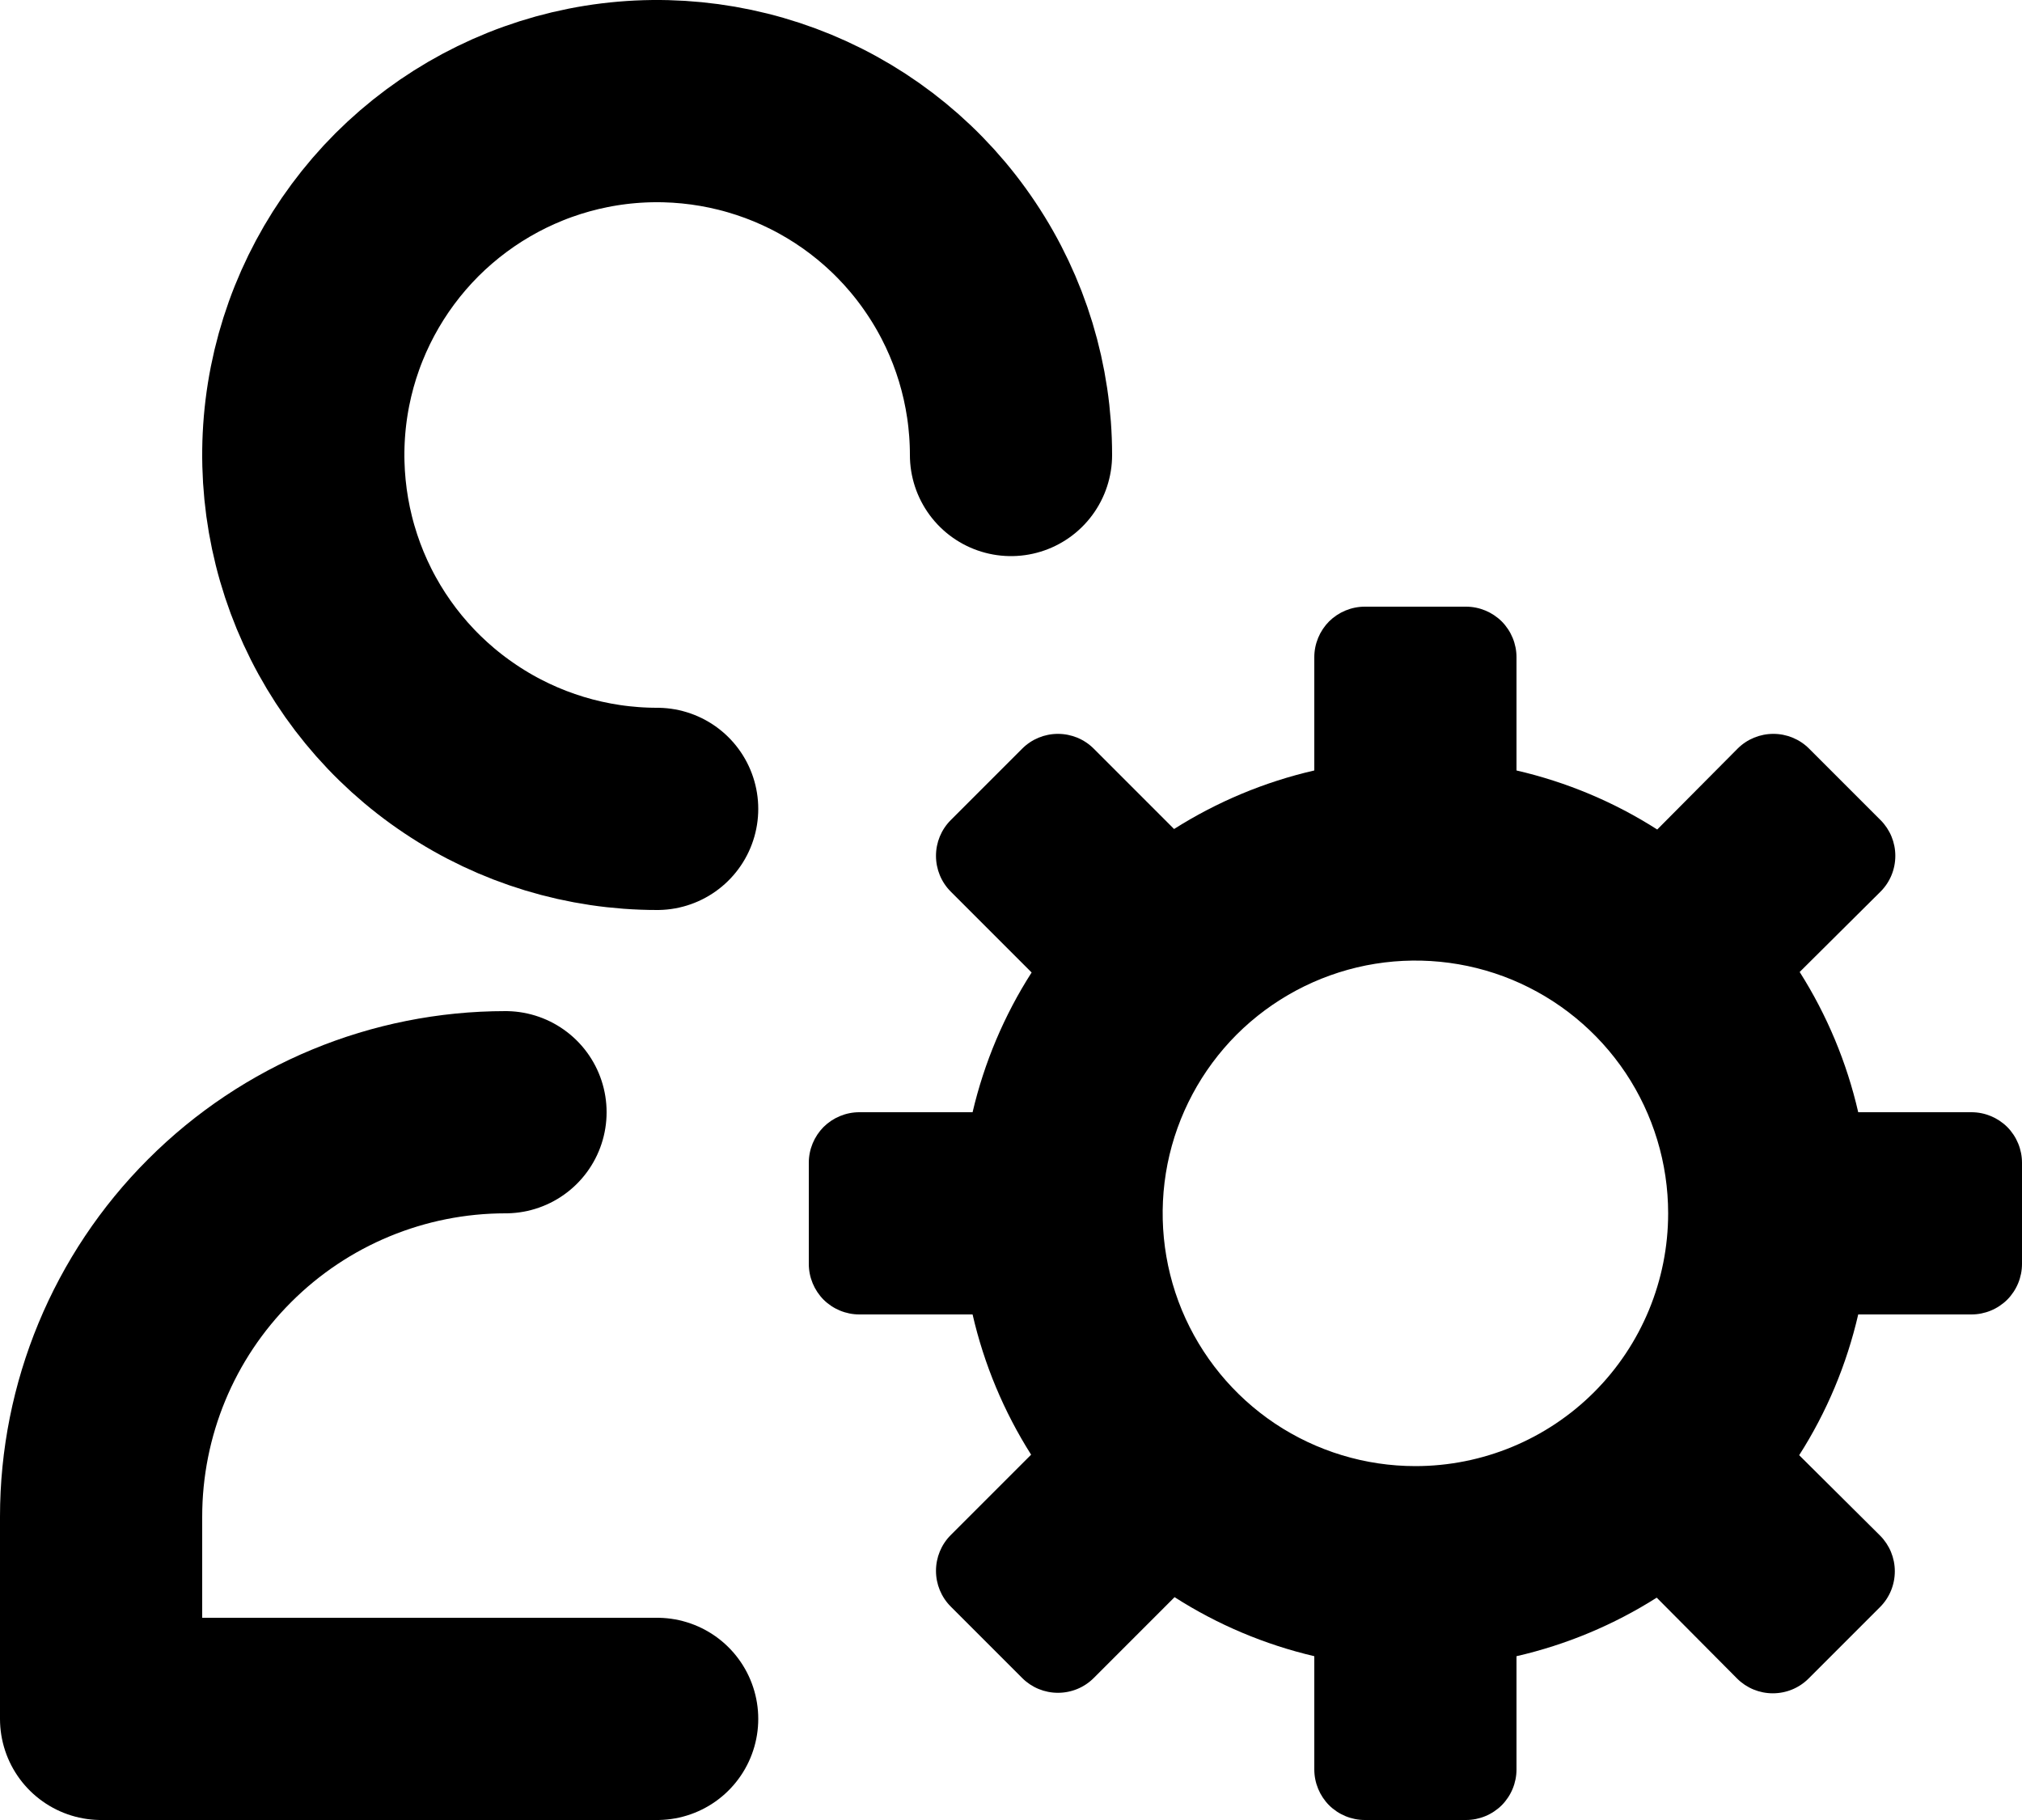
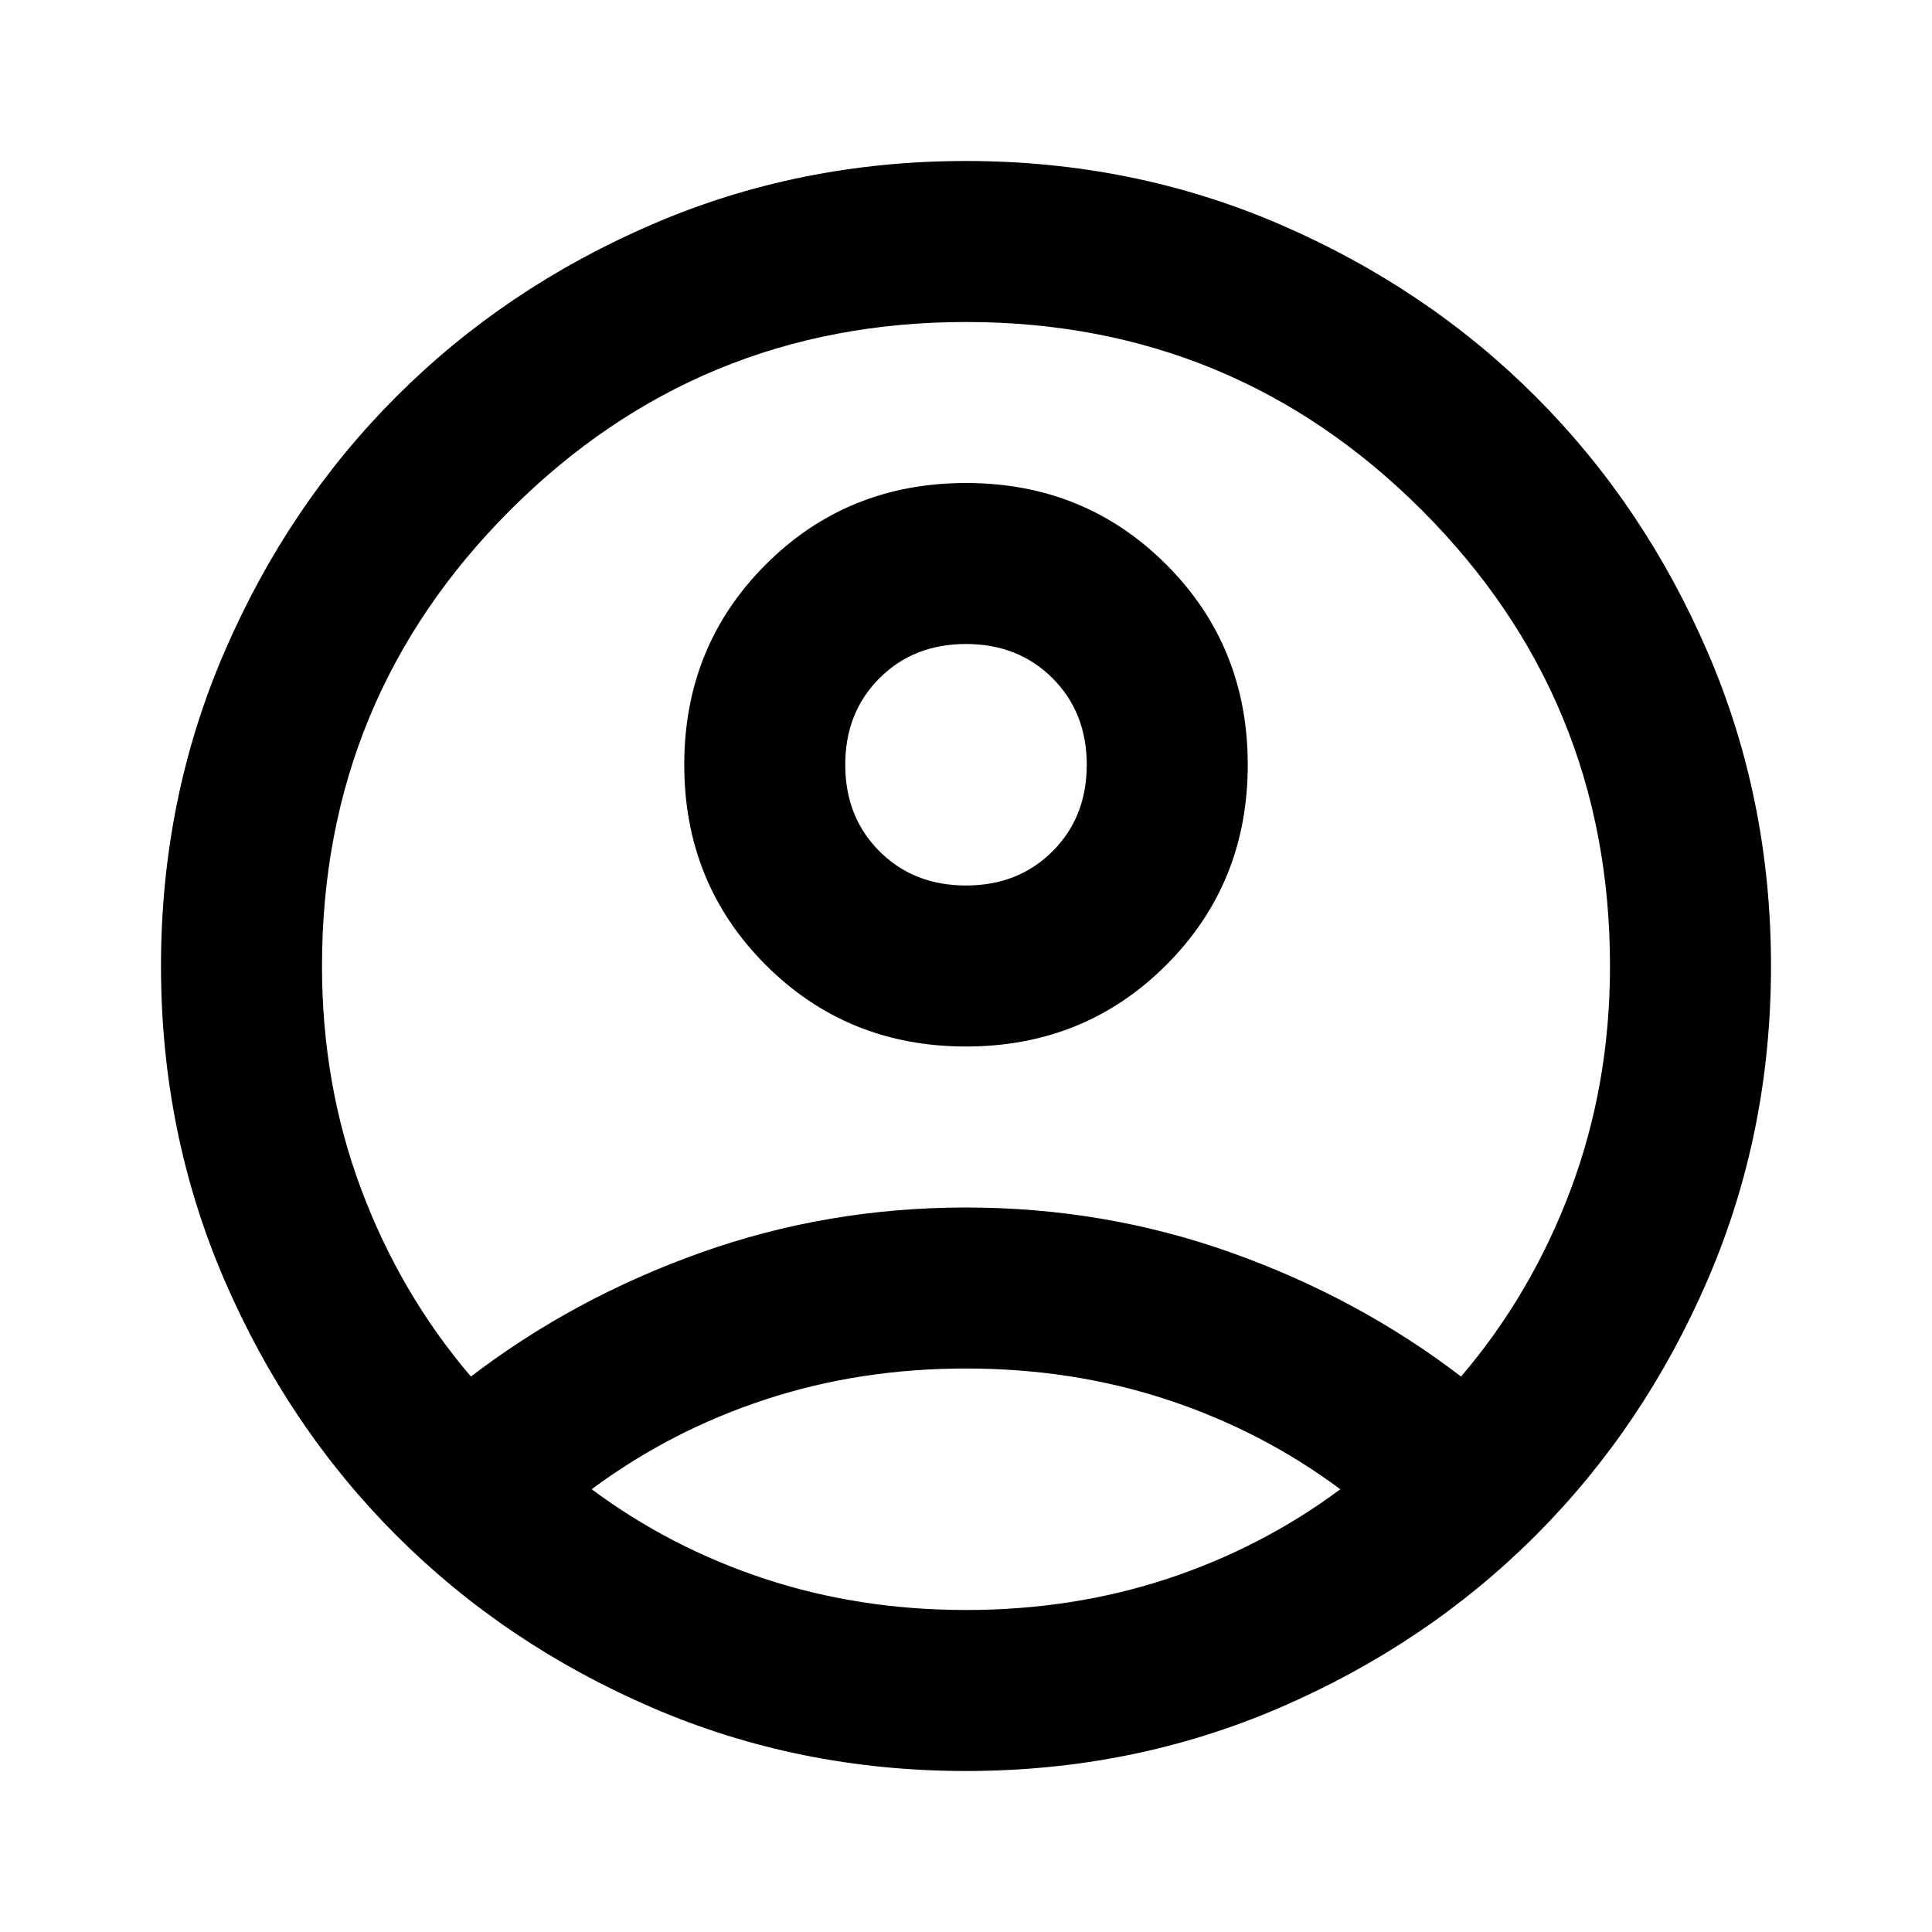
- <svg xmlns="http://www.w3.org/2000/svg" class="w-6 h-6 text-gray-800 dark:text-white" aria-hidden="true" viewBox="0 0 20 18" fill="none">
-   <path d="M6.5 8C5.808 8 5.131 7.795 4.556 7.41C3.98 7.026 3.531 6.479 3.266 5.839C3.002 5.2 2.932 4.496 3.067 3.817C3.202 3.138 3.536 2.515 4.025 2.025C4.515 1.536 5.138 1.202 5.817 1.067C6.496 0.932 7.2 1.002 7.839 1.266C8.479 1.531 9.026 1.98 9.41 2.556C9.795 3.131 10 3.808 10 4.5" stroke="currentColor" stroke-width="2" stroke-linecap="round" stroke-linejoin="round" />
-   <path d="M6.5 17H1V15C1 13.939 1.421 12.922 2.172 12.172C2.922 11.421 3.939 11 5 11" stroke="currentColor" stroke-width="2" stroke-linecap="round" stroke-linejoin="round" />
-   <path d="M19.5 11H18.38C18.267 10.508 18.071 10.039 17.801 9.613L18.601 8.818C18.695 8.724 18.747 8.597 18.747 8.464C18.747 8.332 18.695 8.205 18.601 8.111L17.894 7.404C17.8 7.31 17.673 7.258 17.541 7.258C17.408 7.258 17.281 7.31 17.187 7.404L16.392 8.204C15.965 7.931 15.494 7.734 15 7.62V6.5C15 6.367 14.947 6.24 14.854 6.146C14.76 6.053 14.633 6 14.5 6H13.5C13.367 6 13.24 6.053 13.146 6.146C13.053 6.24 13 6.367 13 6.5V7.62C12.508 7.733 12.039 7.929 11.613 8.199L10.818 7.404C10.724 7.31 10.597 7.258 10.464 7.258C10.332 7.258 10.205 7.31 10.111 7.404L9.404 8.111C9.31 8.205 9.258 8.332 9.258 8.464C9.258 8.597 9.31 8.724 9.404 8.818L10.204 9.618C9.932 10.042 9.735 10.51 9.62 11H8.5C8.367 11 8.24 11.053 8.146 11.146C8.053 11.24 8 11.367 8 11.5V12.5C8 12.633 8.053 12.76 8.146 12.854C8.24 12.947 8.367 13 8.5 13H9.62C9.733 13.492 9.929 13.961 10.199 14.387L9.404 15.182C9.31 15.276 9.258 15.403 9.258 15.536C9.258 15.668 9.31 15.795 9.404 15.889L10.111 16.596C10.205 16.69 10.332 16.742 10.464 16.742C10.597 16.742 10.724 16.69 10.818 16.596L11.618 15.796C12.042 16.068 12.51 16.265 13 16.38V17.5C13 17.633 13.053 17.76 13.146 17.854C13.24 17.947 13.367 18 13.5 18H14.5C14.633 18 14.76 17.947 14.854 17.854C14.947 17.76 15 17.633 15 17.5V16.38C15.492 16.267 15.961 16.071 16.387 15.801L17.182 16.601C17.276 16.695 17.403 16.747 17.535 16.747C17.668 16.747 17.795 16.695 17.889 16.601L18.596 15.894C18.69 15.8 18.742 15.673 18.742 15.54C18.742 15.408 18.69 15.281 18.596 15.187L17.796 14.392C18.069 13.965 18.266 13.494 18.38 13H19.5C19.633 13 19.76 12.947 19.854 12.854C19.947 12.76 20 12.633 20 12.5V11.5C20 11.367 19.947 11.24 19.854 11.146C19.76 11.053 19.633 11 19.5 11ZM14 14.5C13.505 14.5 13.022 14.353 12.611 14.079C12.2 13.804 11.88 13.414 11.69 12.957C11.501 12.5 11.452 11.997 11.548 11.512C11.645 11.027 11.883 10.582 12.232 10.232C12.582 9.883 13.027 9.645 13.512 9.548C13.997 9.452 14.5 9.501 14.957 9.69C15.414 9.88 15.804 10.2 16.079 10.611C16.353 11.022 16.5 11.505 16.5 12C16.5 12.663 16.237 13.299 15.768 13.768C15.299 14.237 14.663 14.5 14 14.5Z" fill="currentColor" />
+ <svg xmlns="http://www.w3.org/2000/svg" height="24" viewBox="0 -960 960 960" width="24">
+   <path d="M234-276q51-39 114-61.5T480-360q69 0 132 22.5T726-276q35-41 54.5-93T800-480q0-133-93.5-226.5T480-800q-133 0-226.5 93.5T160-480q0 59 19.5 111t54.5 93Zm246-164q-59 0-99.5-40.5T340-580q0-59 40.5-99.5T480-720q59 0 99.5 40.5T620-580q0 59-40.5 99.5T480-440Zm0 360q-83 0-156-31.5T197-197q-54-54-85.5-127T80-480q0-83 31.5-156T197-763q54-54 127-85.5T480-880q83 0 156 31.5T763-763q54 54 85.5 127T880-480q0 83-31.5 156T763-197q-54 54-127 85.5T480-80Zm0-80q53 0 100-15.5t86-44.5q-39-29-86-44.5T480-280q-53 0-100 15.5T294-220q39 29 86 44.5T480-160Zm0-360q26 0 43-17t17-43q0-26-17-43t-43-17q-26 0-43 17t-17 43q0 26 17 43t43 17Zm0-60Zm0 360Z" />
</svg>
